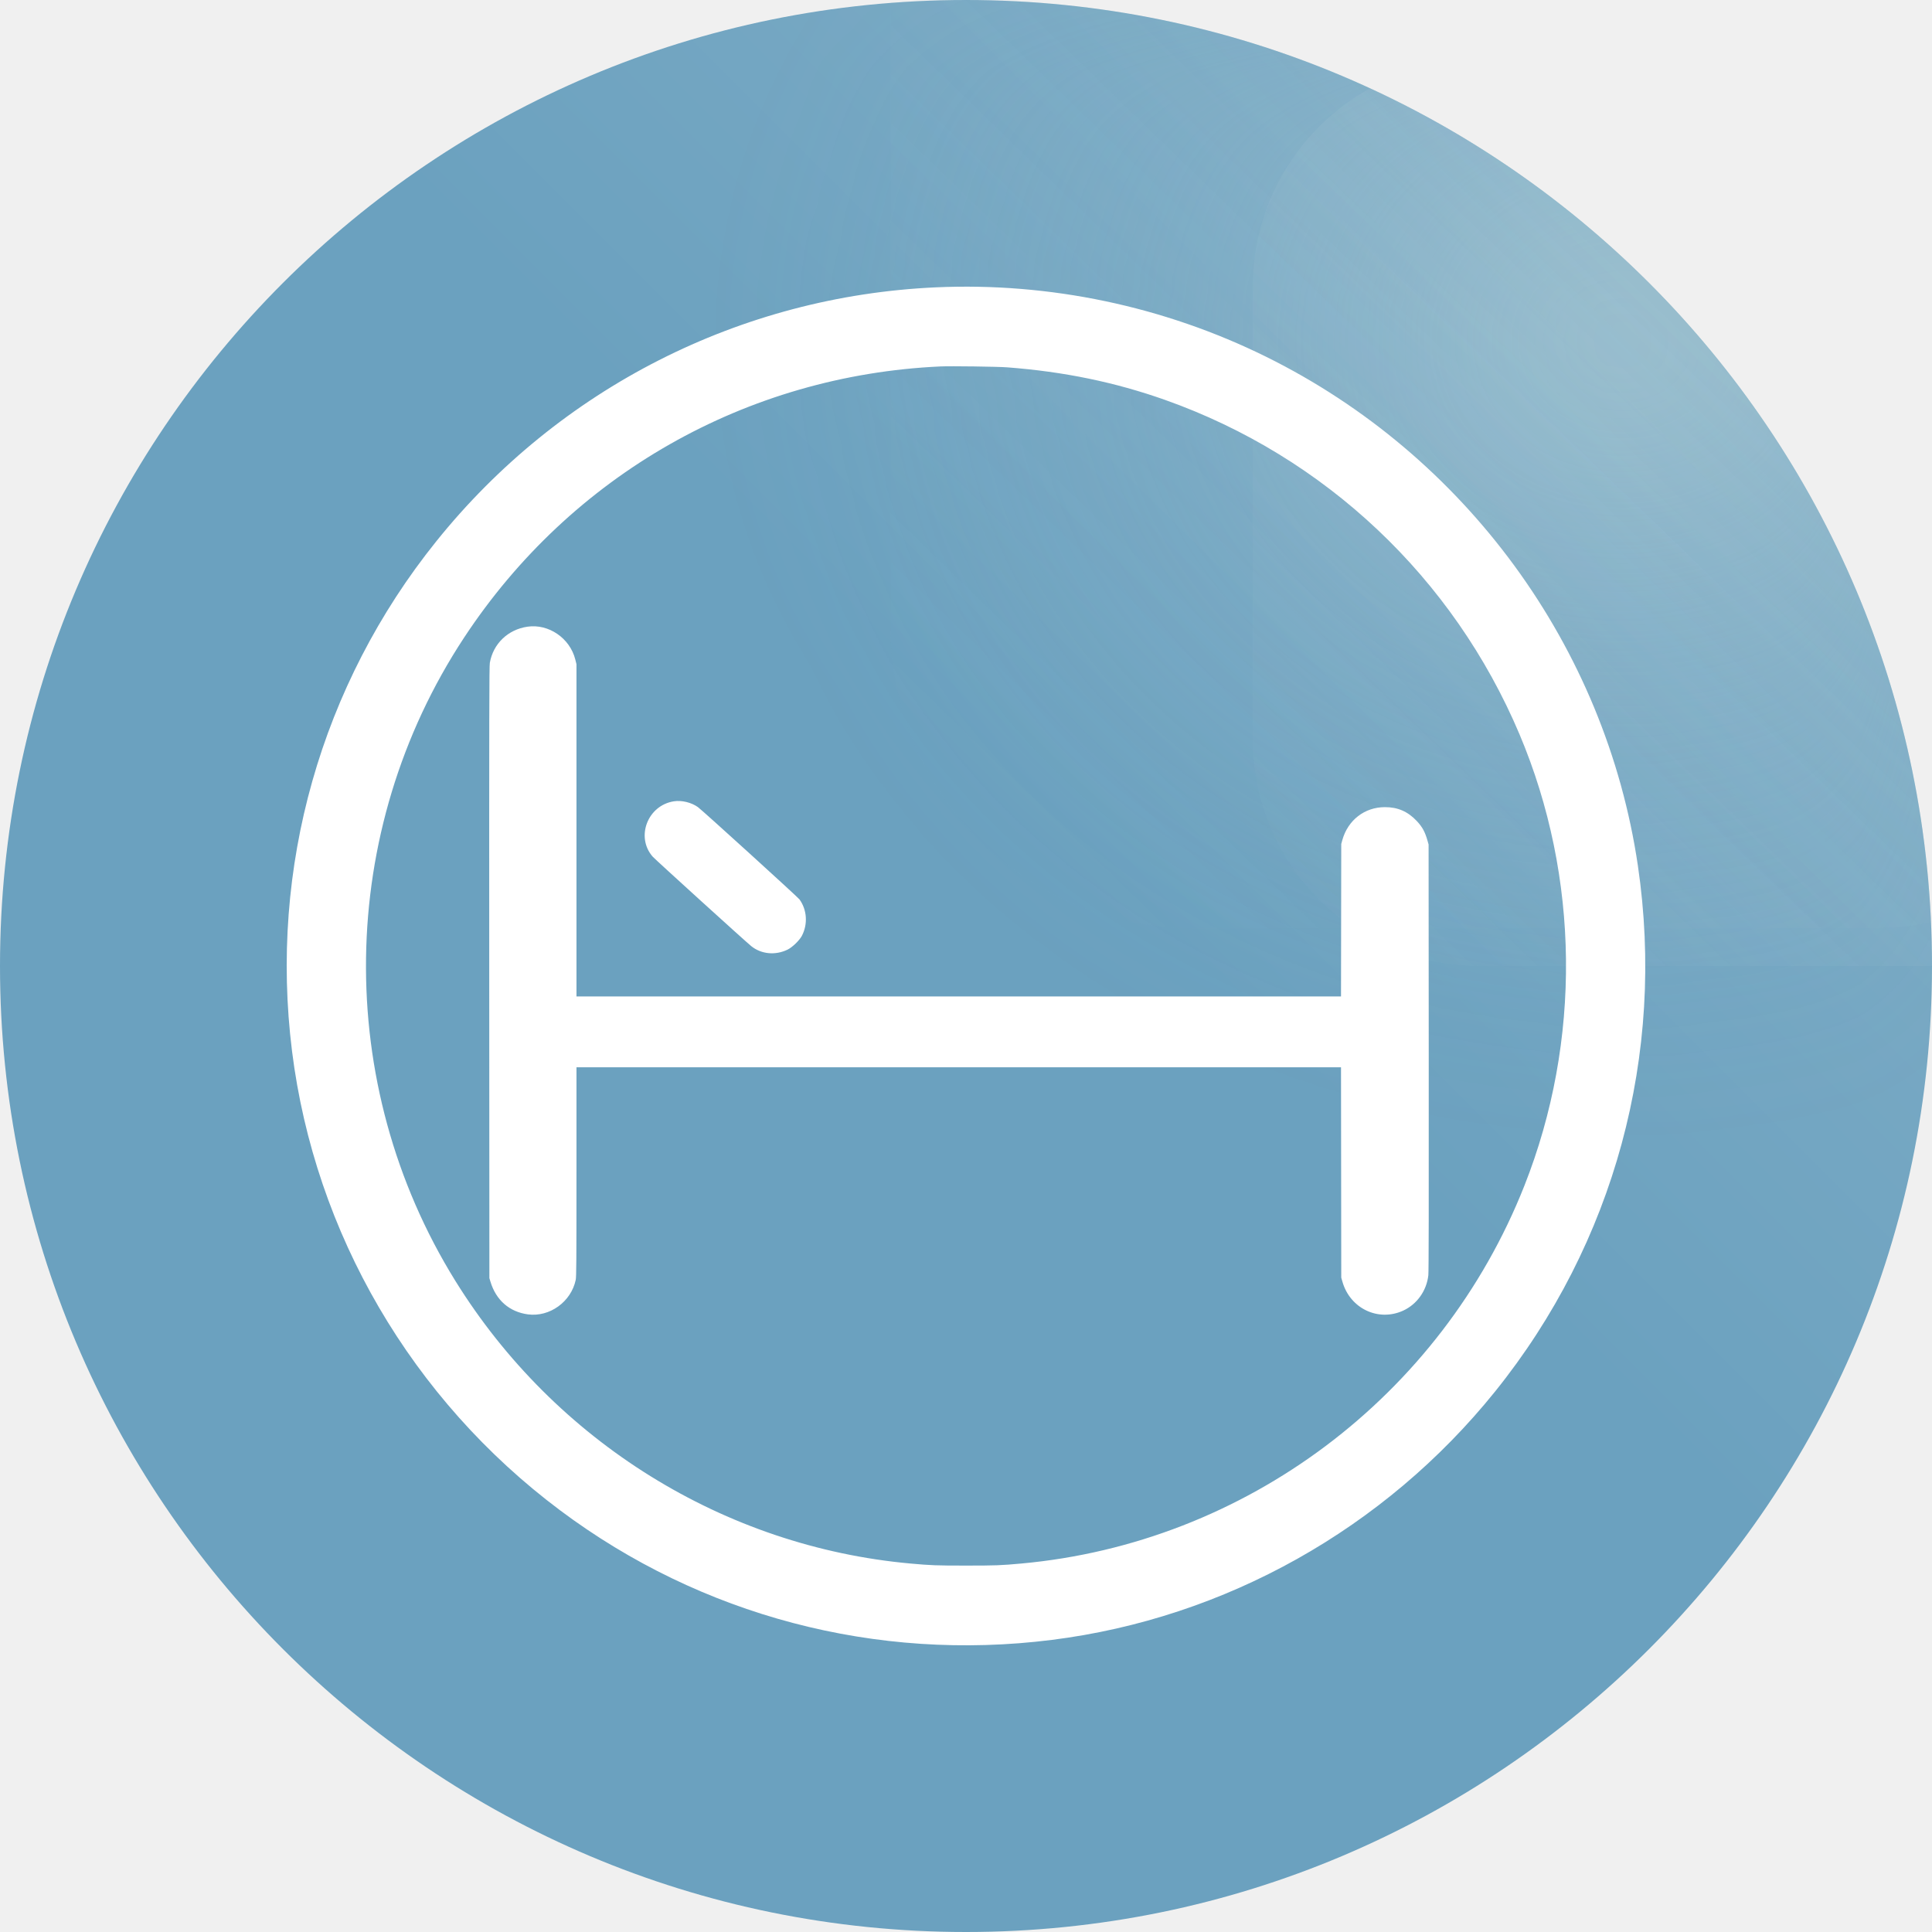
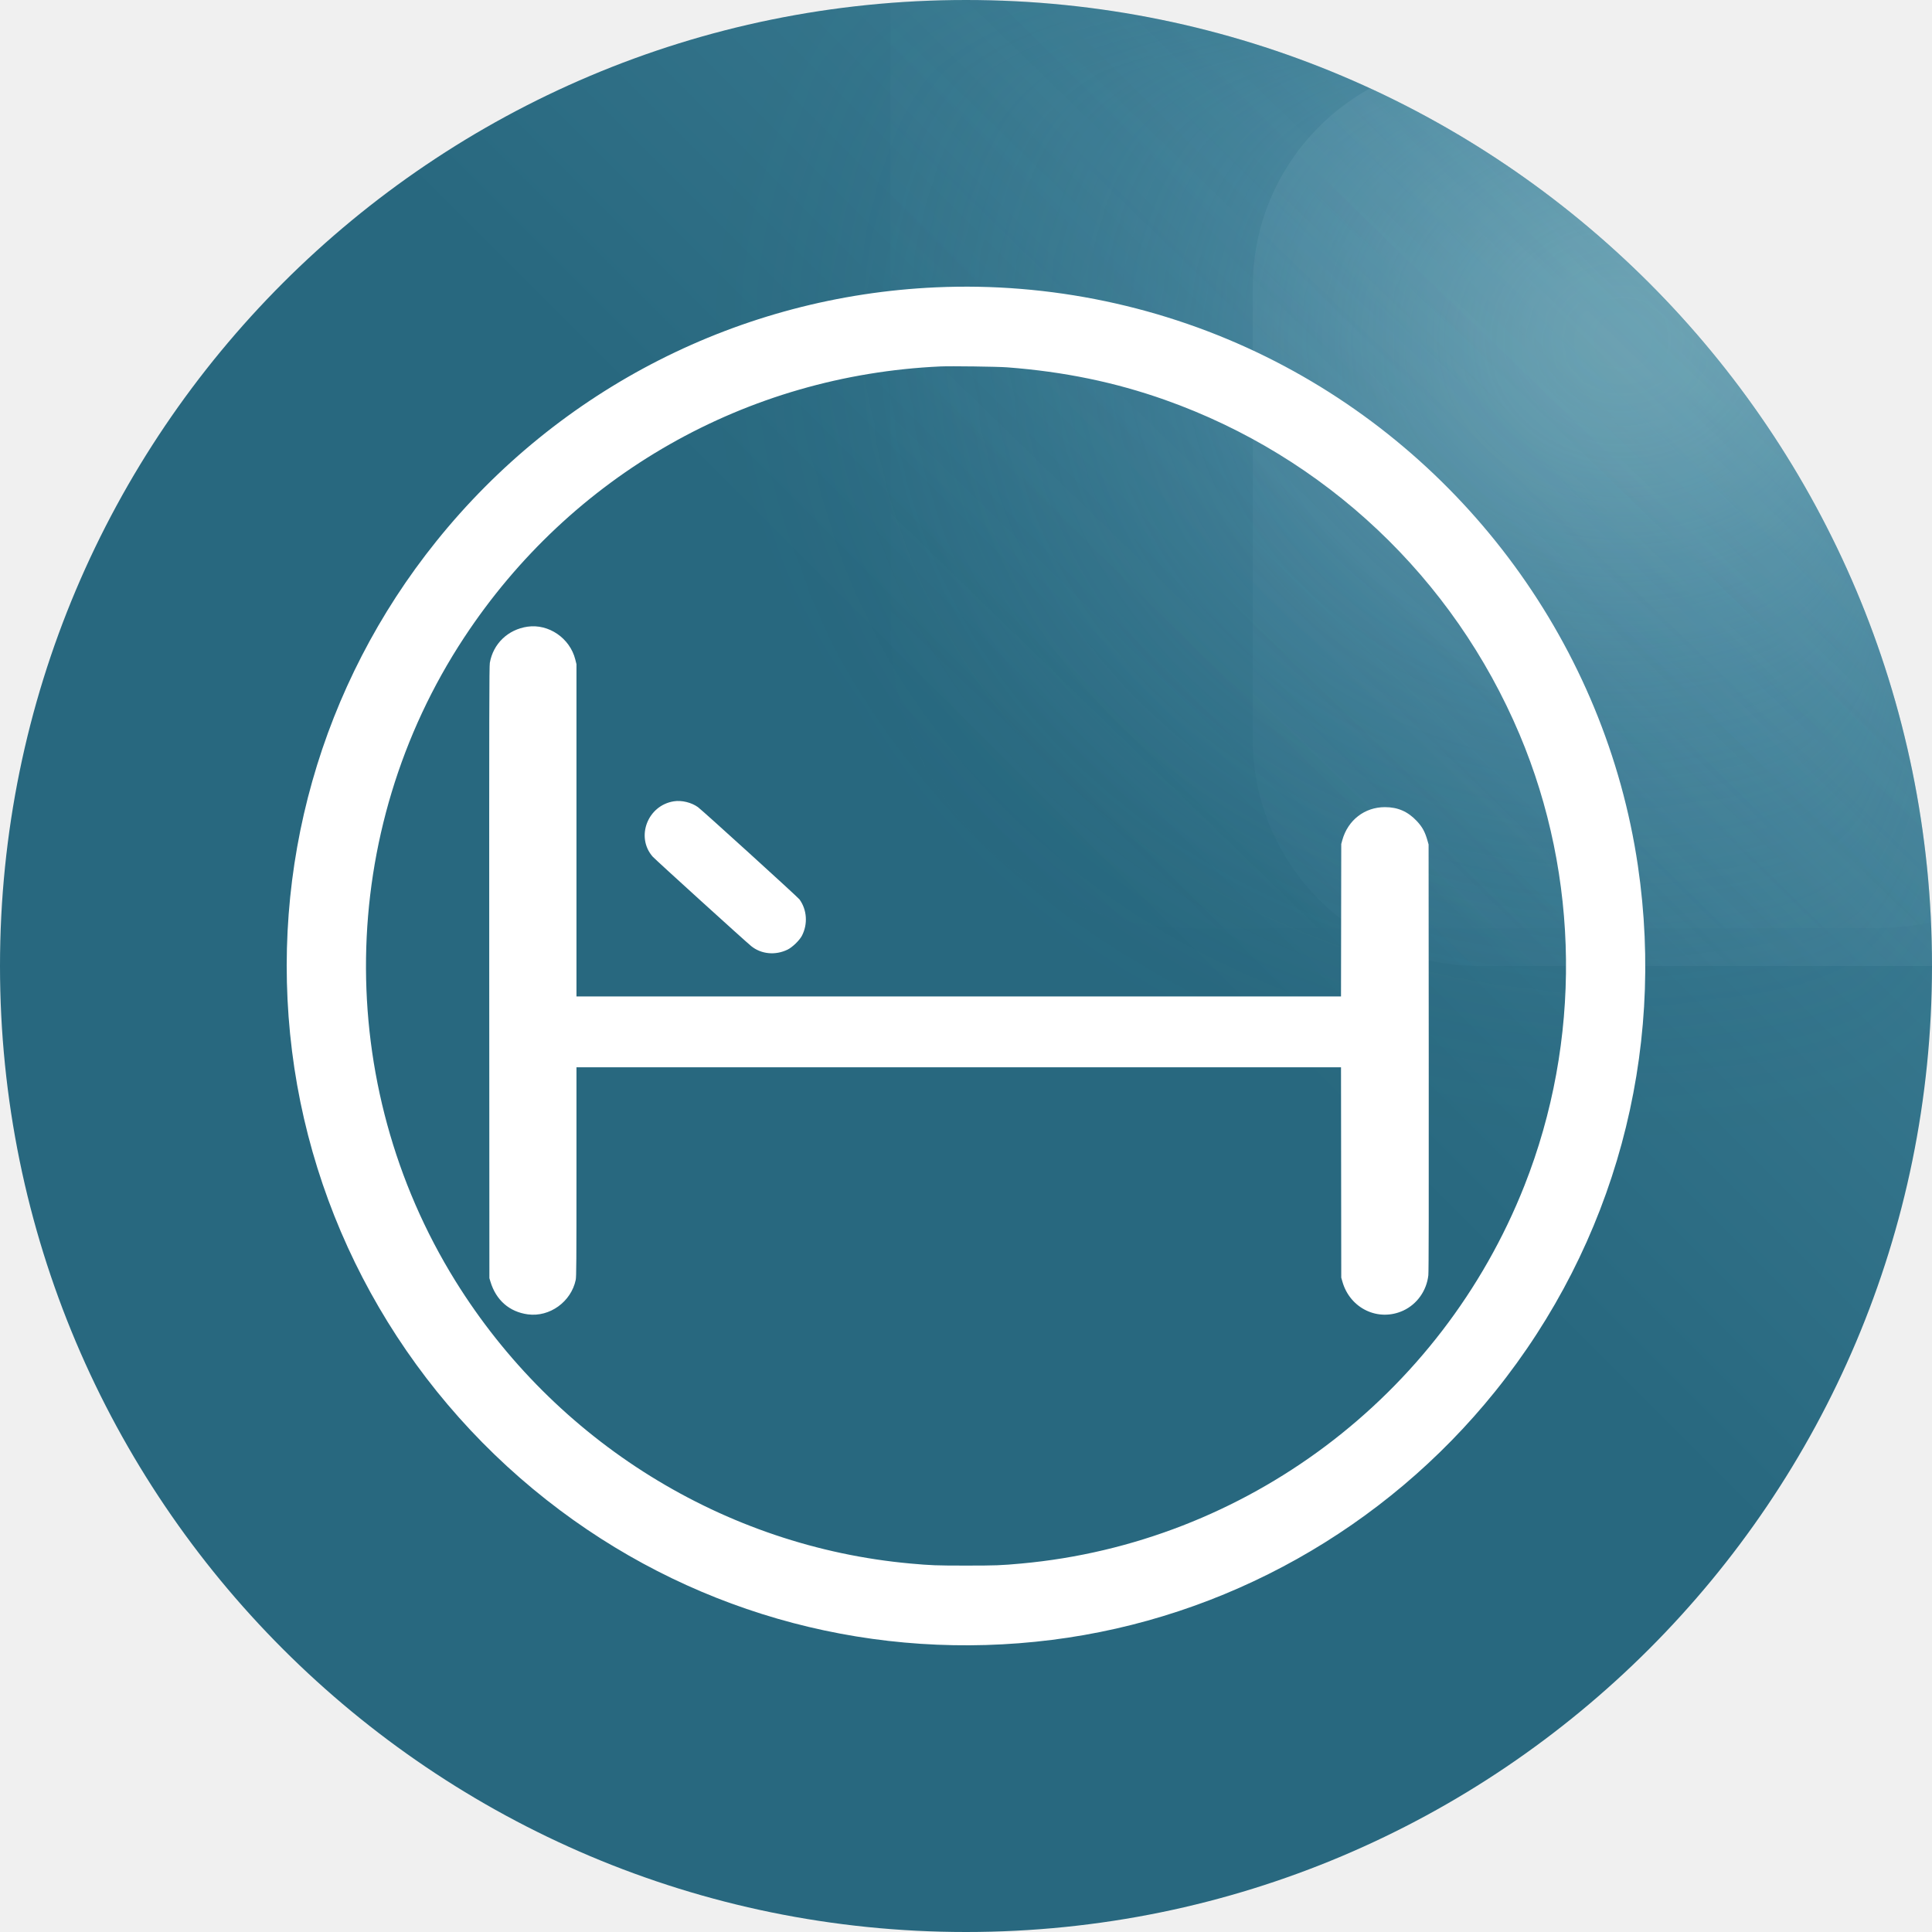
<svg xmlns="http://www.w3.org/2000/svg" width="512" height="512" viewBox="0 0 512 512" fill="none">
  <g clip-path="url(#c0)">
    <g clip-path="url(#c1)">
      <rect width="512" height="512" rx="256" fill="url(#ground)" />
      <g filter="url(#blur)">
        <ellipse cx="430" cy="90" rx="220" ry="190" fill="url(#glow)" />
      </g>
      <rect x="236" y="-84" width="340" height="330" rx="80" fill="url(#sheet1)" />
      <rect x="332" y="16" width="250" height="240" rx="60" fill="url(#sheet2)" />
    </g>
    <path d="M248.059 76.147C196.269 78.462 148.222 102.876 115.622 143.45C85.032 181.513 71.317 229.956 77.388 278.546C83.431 326.857 109.115 370.857 148.473 400.283C185.834 428.228 232.228 440.448 278.741 434.59C324.659 428.823 366.966 405.111 396.233 368.741C427.828 329.489 441.424 279.405 434.057 229.414C425.501 171.422 388.391 120.65 335.477 94.517C308.418 81.16 278.159 74.799 248.059 76.147ZM266.904 97.347C281.928 98.485 295.51 101.289 308.762 105.983C351.149 121.007 385.164 153.105 402.701 194.632C418.65 232.429 419.126 275.901 403.983 314.214C381.911 370.051 330.081 408.959 270.607 414.355C265.278 414.844 263.849 414.897 255.994 414.897C248.125 414.897 246.762 414.844 241.314 414.355C191.957 409.898 147.098 382.046 120.674 339.448C88.272 287.195 89.184 220.315 122.988 168.975C151.356 125.887 197.79 99.45 249.249 97.109C251.973 96.99 264.339 97.149 266.904 97.347Z" fill="white" />
    <path d="M139.784 166.079C134.613 166.833 130.698 170.589 129.812 175.654C129.653 176.553 129.627 188.601 129.653 257.716L129.693 338.72L129.971 339.646C131.452 344.566 134.996 347.66 139.903 348.322C145.669 349.089 151.356 344.989 152.573 339.183C152.745 338.363 152.771 334.594 152.771 310.537V282.844H355.381L355.447 338.588L355.751 339.646C357.775 346.788 365.287 350.358 371.886 347.317C375.523 345.624 378.062 342.066 378.525 337.966C378.631 337.12 378.657 319.372 378.631 280.265L378.591 223.793L378.3 222.775C377.639 220.434 376.938 219.165 375.496 217.617C373.103 215.065 370.458 213.901 367.019 213.901C361.65 213.901 357.219 217.326 355.738 222.603L355.447 223.661L355.381 264.064H152.771V176.024L152.454 174.754C151.025 169.107 145.391 165.259 139.784 166.079Z" fill="white" />
    <path d="M178.587 212.354C171.617 213.438 168.416 221.823 172.966 227.02C173.588 227.734 197.604 249.543 199.086 250.733C201.731 252.876 205.487 253.233 208.714 251.659C209.97 251.051 211.874 249.212 212.509 247.995C214.123 244.901 213.871 241.105 211.874 238.354C211.398 237.706 186.099 214.721 184.948 213.888C183.229 212.658 180.65 212.023 178.587 212.354Z" fill="white" />
  </g>
  <defs>
    <filter id="blur" x="170" y="-140" width="520" height="460" filterUnits="userSpaceOnUse" color-interpolation-filters="sRGB">
      <feGaussianBlur stdDeviation="20" />
    </filter>
    <linearGradient id="ground" x1="0" y1="512" x2="512" y2="0" gradientUnits="userSpaceOnUse">
-       <stop offset="0.145" stop-color="#6BA1BF" />
-       <stop offset="0.557" stop-color="#6BA1BF" />
-       <stop offset="0.855" stop-color="#7FADC6" />
+       <stop offset="0.145" stop-color="#28687F" />
+       <stop offset="0.557" stop-color="#28687F" />
+       <stop offset="0.855" stop-color="#3E7F96" />
    </linearGradient>
    <radialGradient id="glow" cx="0" cy="0" r="1" gradientUnits="userSpaceOnUse" gradientTransform="translate(430 90) scale(220 190)">
-       <stop stop-color="#BDD5D9" stop-opacity="0.5" />
-       <stop offset="0.5" stop-color="#96BACE" stop-opacity="0.18" />
-       <stop offset="1" stop-color="#7FADC6" stop-opacity="0" />
+       <stop stop-color="#AAD2D6" stop-opacity="0.5" />
+       <stop offset="0.5" stop-color="#6BA1BF" stop-opacity="0.18" />
+       <stop offset="1" stop-color="#3E7F96" stop-opacity="0" />
    </radialGradient>
    <linearGradient id="sheet1" x1="576" y1="-84" x2="246.147" y2="255.849" gradientUnits="userSpaceOnUse">
-       <stop stop-color="#A4CACE" stop-opacity="0.2" />
-       <stop offset="1" stop-color="#7FADC6" stop-opacity="0" />
+       <stop stop-color="#80B9BF" stop-opacity="0.2" />
+       <stop offset="1" stop-color="#3E7F96" stop-opacity="0" />
    </linearGradient>
    <linearGradient id="sheet2" x1="582" y1="16" x2="342.2" y2="265.792" gradientUnits="userSpaceOnUse">
-       <stop stop-color="#BDD5D9" stop-opacity="0.26" />
-       <stop offset="1" stop-color="#96BACE" stop-opacity="0.03" />
+       <stop stop-color="#AAD2D6" stop-opacity="0.26" />
+       <stop offset="1" stop-color="#6BA1BF" stop-opacity="0.03" />
    </linearGradient>
    <clipPath id="c0">
      <rect width="512" height="512" fill="white" />
    </clipPath>
    <clipPath id="c1">
      <rect width="512" height="512" rx="256" fill="white" />
    </clipPath>
  </defs>
</svg>
